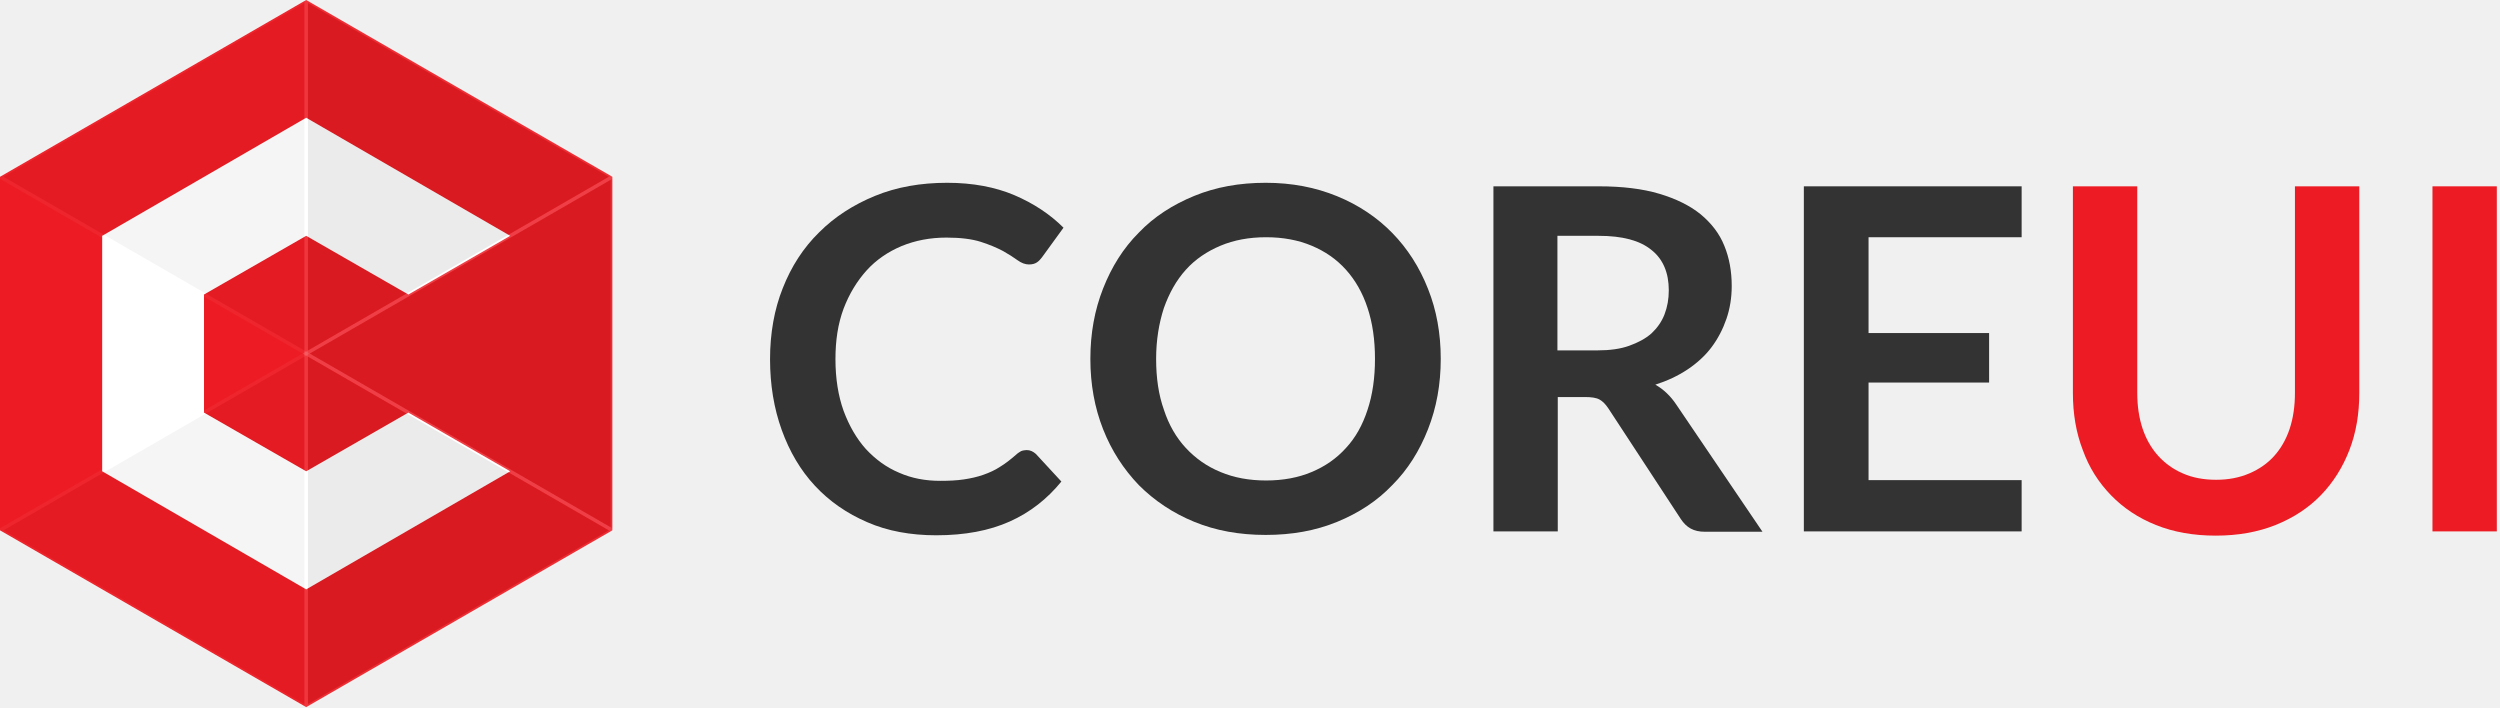
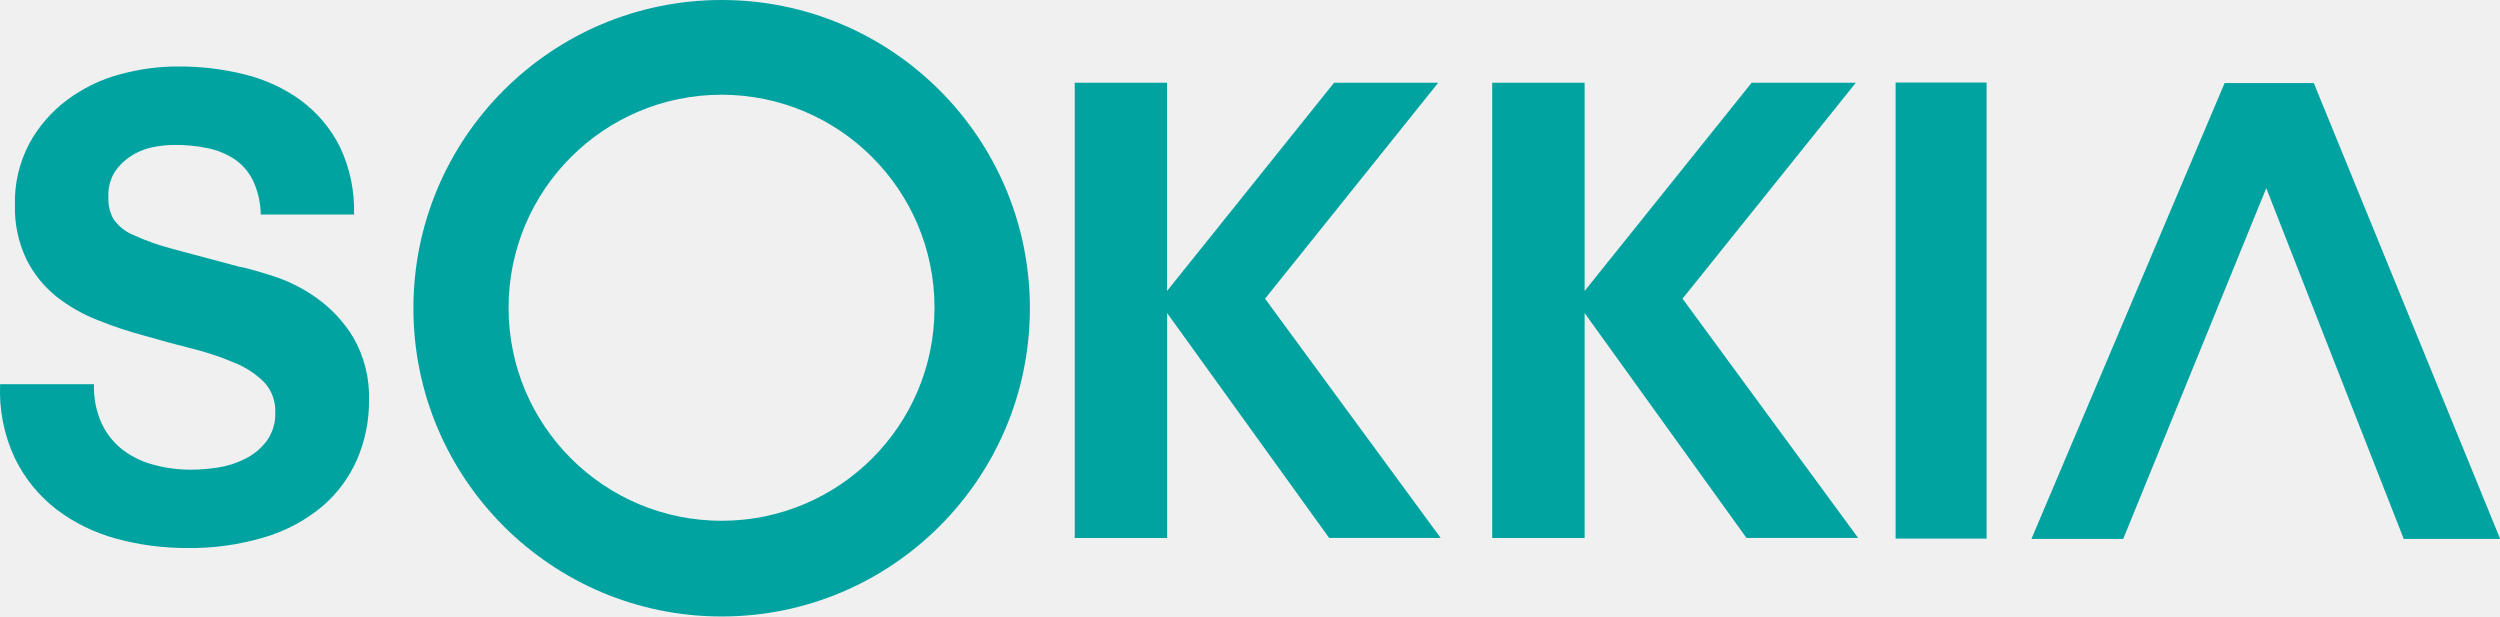
- <svg xmlns="http://www.w3.org/2000/svg" version="1.1" id="Warstwa_1" x="0px" y="0px" width="707.1px" height="200px" viewBox="0 0 707.1 200" enable-background="new 0 0 707.1 200" xml:space="preserve">
-   <polygon fill="#ED1C24" points="0,150 0,50 86.6,0 173.2,50 173.2,150 86.6,200 " />
-   <polygon fill="#FFFFFF" points="86.6,133.3 57.7,116.7 57.7,83.3 86.6,66.7 115.5,83.3 144.3,66.7 86.6,33.3 28.9,66.7 28.9,133.3   86.6,166.7 144.3,133.3 115.5,116.7 " />
-   <polygon opacity="0.04" stroke="#FFFFFF" stroke-miterlimit="10" enable-background="new    " points="0,50 86.6,100 86.6,0 " />
-   <polygon opacity="0.04" stroke="#FFFFFF" stroke-miterlimit="10" enable-background="new    " points="0,150 86.6,200 86.6,100 " />
-   <polygon opacity="0.08" stroke="#FFFFFF" stroke-miterlimit="10" enable-background="new    " points="86.6,100 173.2,150 173.2,50   " />
-   <polygon fill-opacity="0" points="86.6,100 0,50 0,150 " />
-   <polygon opacity="0.08" stroke="#FFFFFF" stroke-miterlimit="10" enable-background="new    " points="173.2,150 86.6,100 86.6,200   " />
-   <polygon opacity="0.08" stroke="#FFFFFF" stroke-miterlimit="10" enable-background="new    " points="173.2,50 86.6,0 86.6,100 " />
-   <g>
-     <path fill="#333333" d="M290.4,127.3c1,0,1.8,0.4,2.6,1.1l7.2,7.8c-4,4.9-8.8,8.7-14.6,11.3c-5.8,2.6-12.7,3.9-20.8,3.9   c-7.2,0-13.8-1.2-19.5-3.7c-5.8-2.5-10.7-5.9-14.8-10.3c-4.1-4.4-7.2-9.7-9.4-15.8c-2.2-6.1-3.3-12.8-3.3-20   c0-7.3,1.2-14.1,3.6-20.1c2.4-6.1,5.8-11.4,10.3-15.8c4.4-4.4,9.7-7.8,15.8-10.3s12.9-3.7,20.4-3.7c7.2,0,13.6,1.2,19,3.5   s10.1,5.4,13.9,9.2l-6.1,8.4c-0.4,0.5-0.8,1-1.4,1.4s-1.3,0.6-2.3,0.6s-2.1-0.4-3.2-1.2s-2.5-1.7-4.1-2.6c-1.7-0.9-3.8-1.8-6.3-2.6   c-2.5-0.8-5.8-1.2-9.7-1.2c-4.6,0-8.8,0.8-12.7,2.4c-3.8,1.6-7.2,3.9-9.9,6.9s-4.9,6.6-6.5,10.8c-1.6,4.3-2.3,9-2.3,14.3   c0,5.5,0.8,10.4,2.3,14.6c1.6,4.3,3.7,7.9,6.3,10.8c2.7,2.9,5.8,5.2,9.4,6.7c3.6,1.6,7.5,2.3,11.6,2.3c2.5,0,4.7-0.1,6.7-0.4   c2-0.3,3.8-0.7,5.5-1.3s3.3-1.3,4.8-2.3c1.5-0.9,3-2.1,4.5-3.4c0.4-0.4,0.9-0.7,1.4-1C289.3,127.4,289.9,127.3,290.4,127.3z" />
-     <path fill="#333333" d="M407.5,101.5c0,7.2-1.2,13.8-3.6,19.9s-5.7,11.4-10.1,15.8c-4.3,4.5-9.5,7.9-15.6,10.4s-12.8,3.7-20.2,3.7   c-7.4,0-14.1-1.2-20.2-3.7s-11.3-6-15.7-10.4c-4.3-4.5-7.7-9.7-10.1-15.8c-2.4-6.1-3.6-12.7-3.6-19.9c0-7.2,1.2-13.8,3.6-19.9   s5.7-11.4,10.1-15.8c4.3-4.5,9.6-7.9,15.7-10.4s12.8-3.7,20.2-3.7c7.4,0,14.1,1.3,20.2,3.8s11.3,6,15.6,10.4   c4.3,4.4,7.7,9.7,10.1,15.8C406.3,87.7,407.5,94.3,407.5,101.5z M388.9,101.5c0-5.4-0.7-10.2-2.1-14.4c-1.4-4.3-3.5-7.9-6.1-10.8   c-2.7-3-5.9-5.2-9.7-6.8c-3.8-1.6-8.1-2.4-12.9-2.4s-9.1,0.8-12.9,2.4s-7.1,3.8-9.8,6.8c-2.7,3-4.7,6.6-6.2,10.8   c-1.4,4.3-2.2,9.1-2.2,14.4c0,5.4,0.7,10.2,2.2,14.4c1.4,4.3,3.5,7.9,6.2,10.8s5.9,5.2,9.8,6.8c3.8,1.6,8.1,2.4,12.9,2.4   s9.1-0.8,12.9-2.4c3.8-1.6,7-3.8,9.7-6.8c2.7-2.9,4.7-6.5,6.1-10.8C388.2,111.7,388.9,106.9,388.9,101.5z" />
-     <path fill="#333333" d="M440.6,112.2v38.1h-18.2V52.7h29.8c6.7,0,12.4,0.7,17.1,2.1c4.7,1.4,8.6,3.3,11.7,5.8   c3,2.5,5.3,5.4,6.7,8.9c1.4,3.4,2.1,7.2,2.1,11.4c0,3.3-0.5,6.4-1.5,9.3s-2.4,5.6-4.2,8c-1.8,2.4-4.1,4.5-6.8,6.3   c-2.7,1.8-5.7,3.2-9.1,4.3c2.3,1.3,4.3,3.2,5.9,5.6l24.4,36h-16.3c-1.6,0-2.9-0.3-4-0.9c-1.1-0.6-2-1.5-2.8-2.7l-20.5-31.3   c-0.8-1.2-1.6-2-2.5-2.5s-2.3-0.7-4.1-0.7h-7.7V112.2z M440.6,99.1h11.3c3.4,0,6.4-0.4,8.9-1.3s4.6-2,6.3-3.5   c1.6-1.5,2.9-3.3,3.7-5.4c0.8-2.1,1.2-4.3,1.2-6.8c0-4.9-1.6-8.8-4.9-11.4c-3.3-2.7-8.2-4-15-4h-11.6v32.4H440.6z" />
-     <path fill="#333333" d="M571.8,52.7v14.4h-43.3v27.1h34.1v14h-34.1v27.6h43.3v14.5h-61.6V52.7H571.8z" />
-     <path fill="#ED1C24" d="M626.8,135.7c3.5,0,6.6-0.6,9.4-1.8c2.8-1.2,5.1-2.8,7-4.9c1.9-2.1,3.4-4.7,4.4-7.7s1.5-6.4,1.5-10.1V52.7   h18.2v58.5c0,5.8-0.9,11.2-2.8,16.1c-1.9,4.9-4.6,9.2-8.1,12.8c-3.5,3.6-7.8,6.4-12.8,8.4s-10.6,3-16.9,3s-11.9-1-16.9-3   s-9.2-4.8-12.7-8.4c-3.5-3.6-6.2-7.8-8-12.8c-1.9-4.9-2.8-10.3-2.8-16.1V52.7h18.2v58.4c0,3.7,0.5,7.1,1.5,10.1s2.5,5.6,4.4,7.7   s4.2,3.8,7,5C620.1,135.1,623.3,135.7,626.8,135.7z" />
-     <path fill="#ED1C24" d="M706.2,150.3H688V52.7h18.2V150.3z" />
-   </g>
+ <svg xmlns="http://www.w3.org/2000/svg" enable-background="new 0 0 2275 561" viewBox="0 0 2275 561">
+   <path d="m2108.1 81.8-2.5-6.2h-81.2l-2.6 6.1-167.3 394.8-5.9 13.9h83.5l2.6-6.3 48.2-118.2 17.8-43.6 61.6-151.1 59.1 150.9 17.1 43.6 46.4 118.3 2.5 6.4h87.7l-5.6-13.8zm-419.3-6.5h-94.8l-152 189.5v-189.5h-84.1v414.3h84.1v-204.7l147.3 204.6h101.6l-159.8-217.7zm-380 0h-94.8l-152 189.5v-189.5h-84v414.3h84.1v-204.7l147.4 204.6h101.5l-159.8-217.7zm426.4-.2h-10.2v415h82.8v-415h-10.2zm-1078.5-75.1c-154.9 0-280.5 125.6-280.5 280.5s125.6 280.5 280.5 280.5 280.5-125.6 280.5-280.5c0-154.9-125.6-280.5-280.5-280.5zm0 473.9c-107.1 0-193.9-86.7-193.9-193.8s86.7-193.8 193.7-193.9c107.1 0 193.9 86.7 193.9 193.8v.1c.1 107-86.7 193.8-193.7 193.8zm-369.1-203.1c-12-8.5-25.3-15.2-39.4-19.7-13.1-4.1-23.5-7.2-30.9-8.5l-60.6-16.2c-12.4-3.2-24.5-7.6-36.1-12.9-7.1-3-13.2-8.1-17.5-14.4-3.3-6.1-4.8-13.1-4.5-20-.3-7.8 1.6-15.6 5.6-22.3 3.8-5.8 8.7-10.7 14.4-14.4 5.8-3.9 12.3-6.7 19.2-8.2s14-2.3 21.2-2.3c10-.1 20 .9 29.8 2.9 8.6 1.7 16.9 5.1 24.3 9.8 7.2 4.9 13.1 11.5 17 19.4 4.6 9.8 7 20.4 7.2 31.2h84.9c.6-21.4-3.8-42.7-13.1-62-8.4-16.6-20.5-30.9-35.5-42-15.3-11.1-32.7-19-51.1-23.5-19.6-4.9-39.8-7.3-60-7.2-18.1-.1-36.1 2.4-53.6 7.2-17.2 4.6-33.5 12.6-47.9 23.3-14.2 10.6-25.9 24.1-34.3 39.6-9.1 17.2-13.7 36.5-13.1 56-.5 17 3.1 33.8 10.3 49.1 6.5 13.1 15.7 24.7 27.1 33.9 11.5 9.1 24.3 16.4 37.9 21.7 14.1 5.7 28.6 10.5 43.3 14.4 14.4 4.2 28.9 8.1 43.3 11.7 12.8 3.2 25.4 7.4 37.6 12.6 10.1 4 19.3 10 27.1 17.6 7 7.4 10.7 17.4 10.3 27.6.4 9.3-2.4 18.5-7.8 26.1-5.2 6.8-11.9 12.4-19.6 16.2-7.7 3.9-16 6.6-24.5 7.9-8.3 1.3-16.7 2-25.1 2-11.3 0-22.5-1.4-33.4-4.4-10.2-2.6-19.8-7.2-28.2-13.5-8.2-6.3-14.8-14.5-19.2-23.8-5.2-11.3-7.6-23.7-7.2-36.1h-85.4c-1 23.2 3.5 46.3 13.4 67.3 8.8 18.2 21.7 34.1 37.7 46.5 16.3 12.4 34.9 21.5 54.7 26.8 20.8 5.7 42.3 8.5 63.8 8.5 24.3.4 48.5-3 71.7-10 19-5.7 36.6-15.2 51.9-27.9 13.6-11.6 24.4-26.2 31.6-42.6 7.3-16.9 11-35.1 10.9-53.5.7-20.2-4.3-40.3-14.4-57.8-8.6-14.2-20.1-26.5-33.8-36.1z" fill="#00a3a0" />
</svg>
